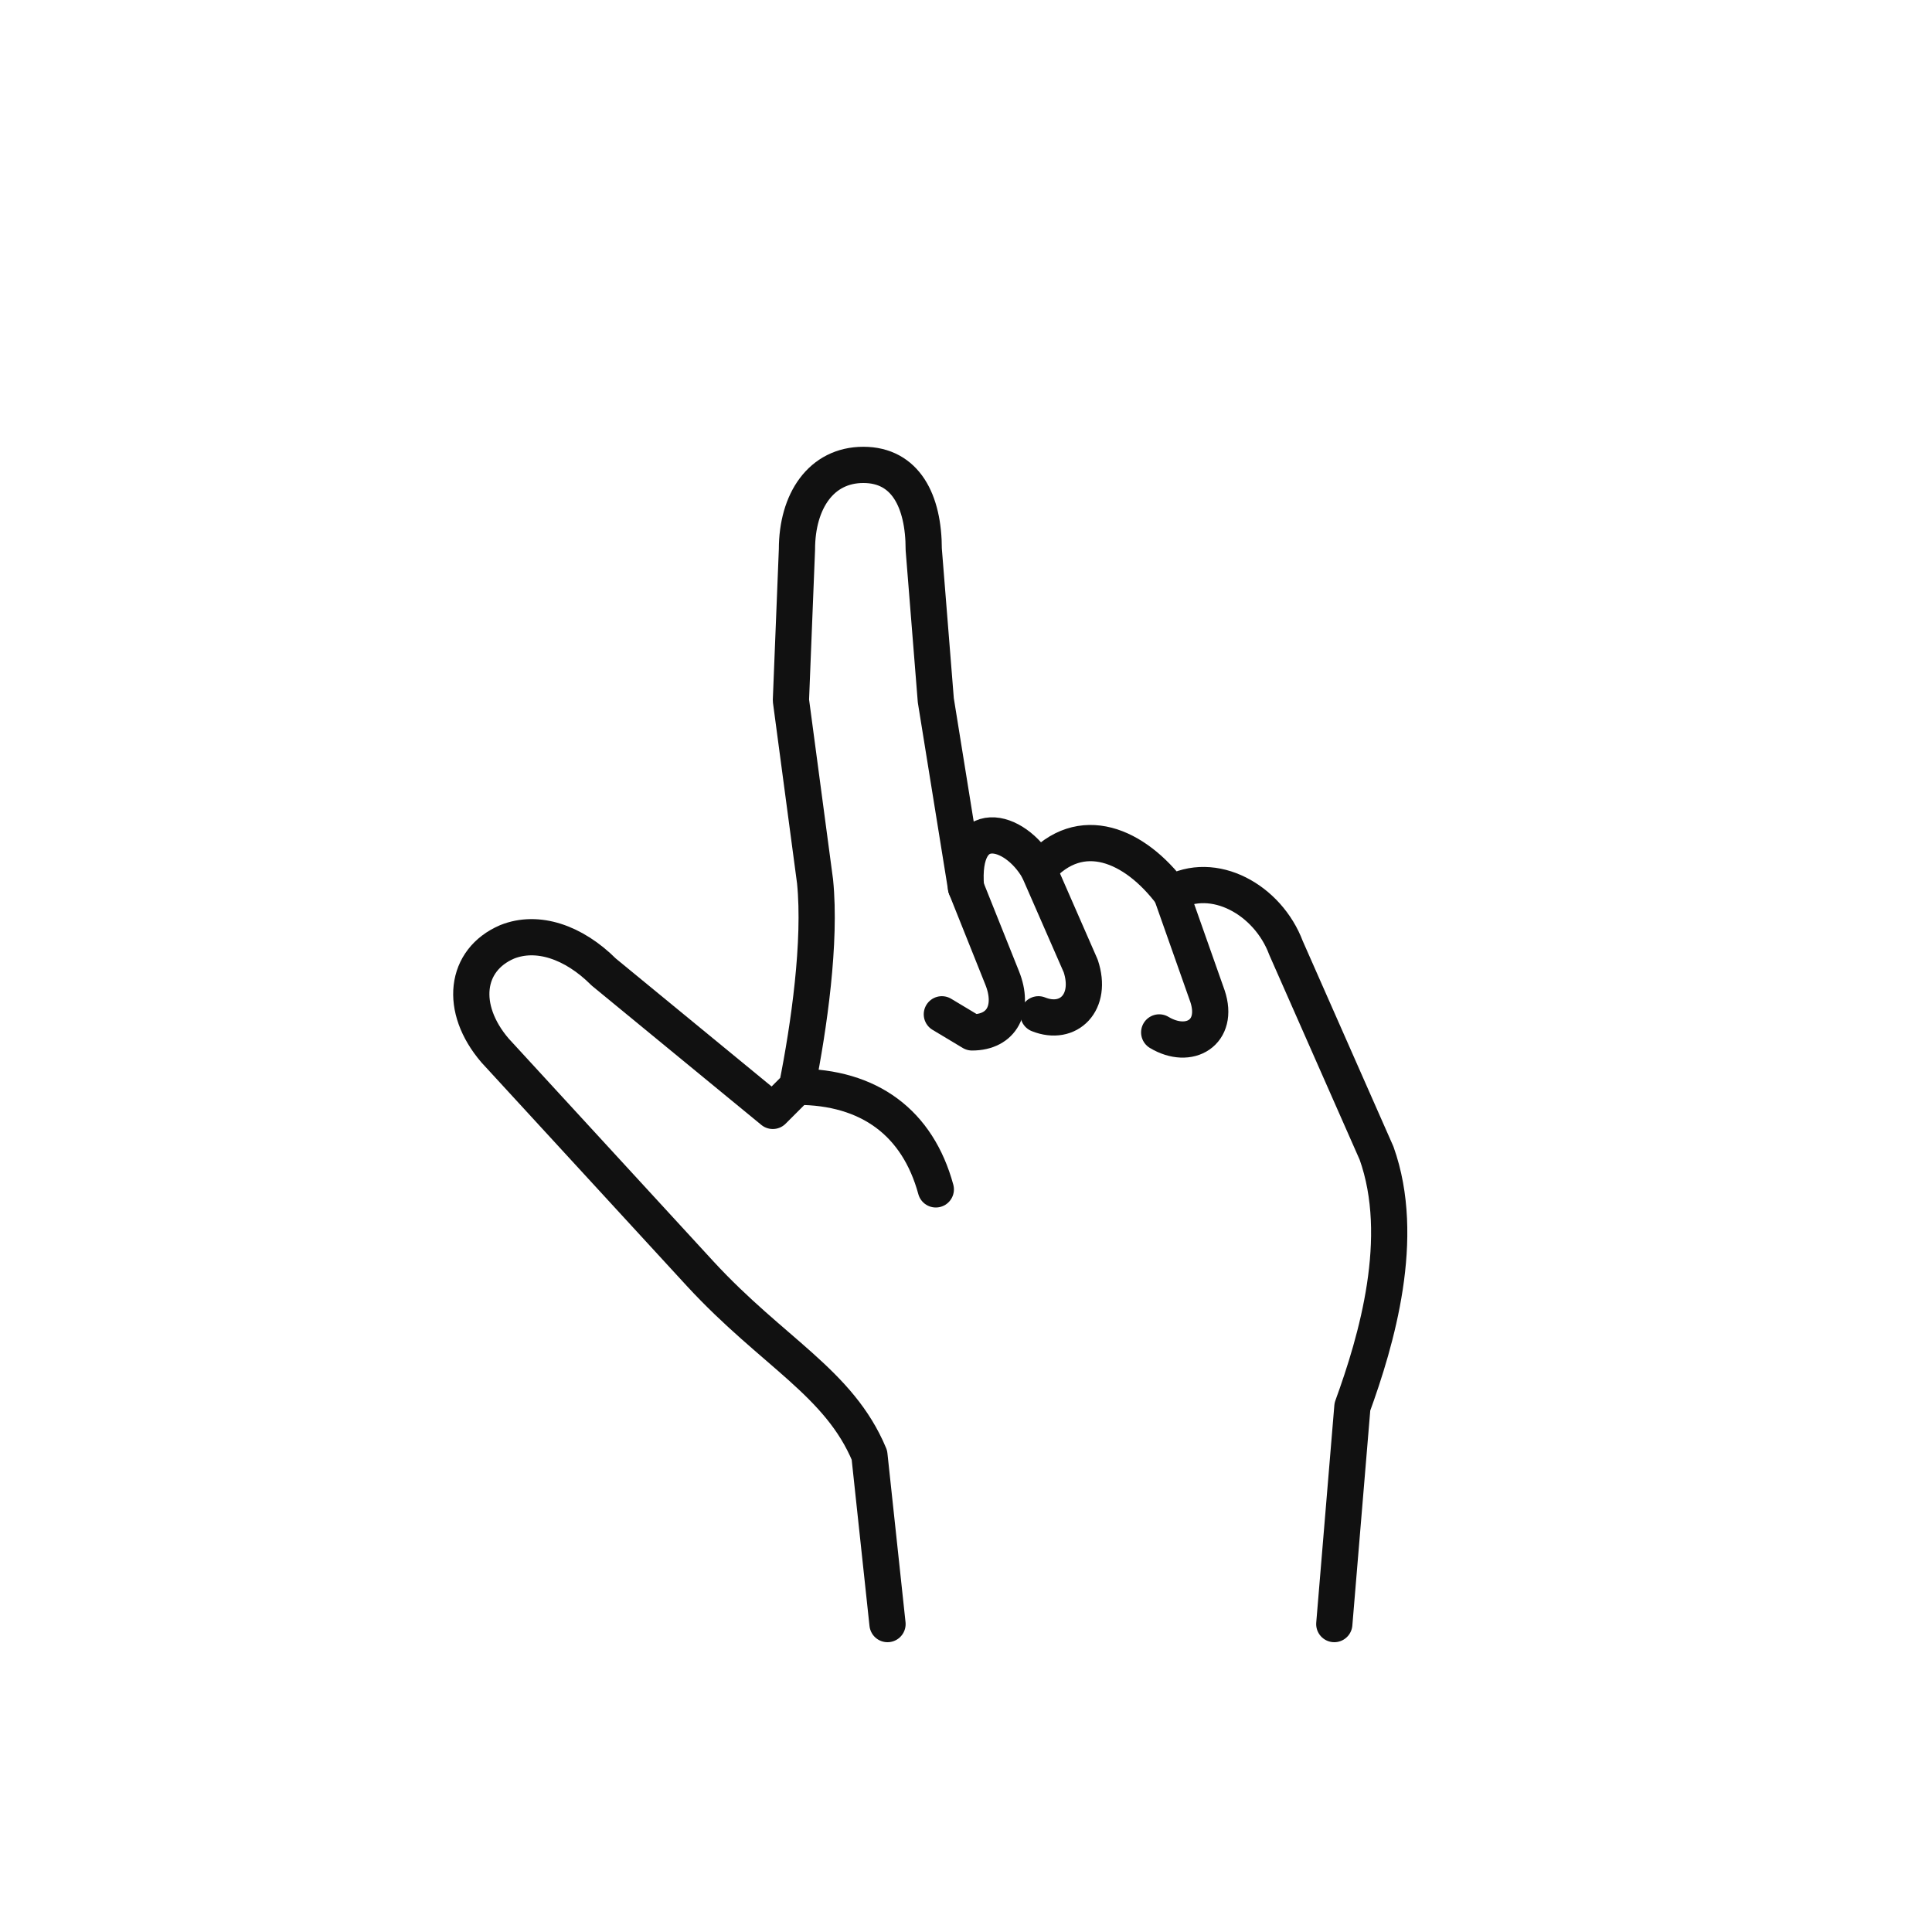
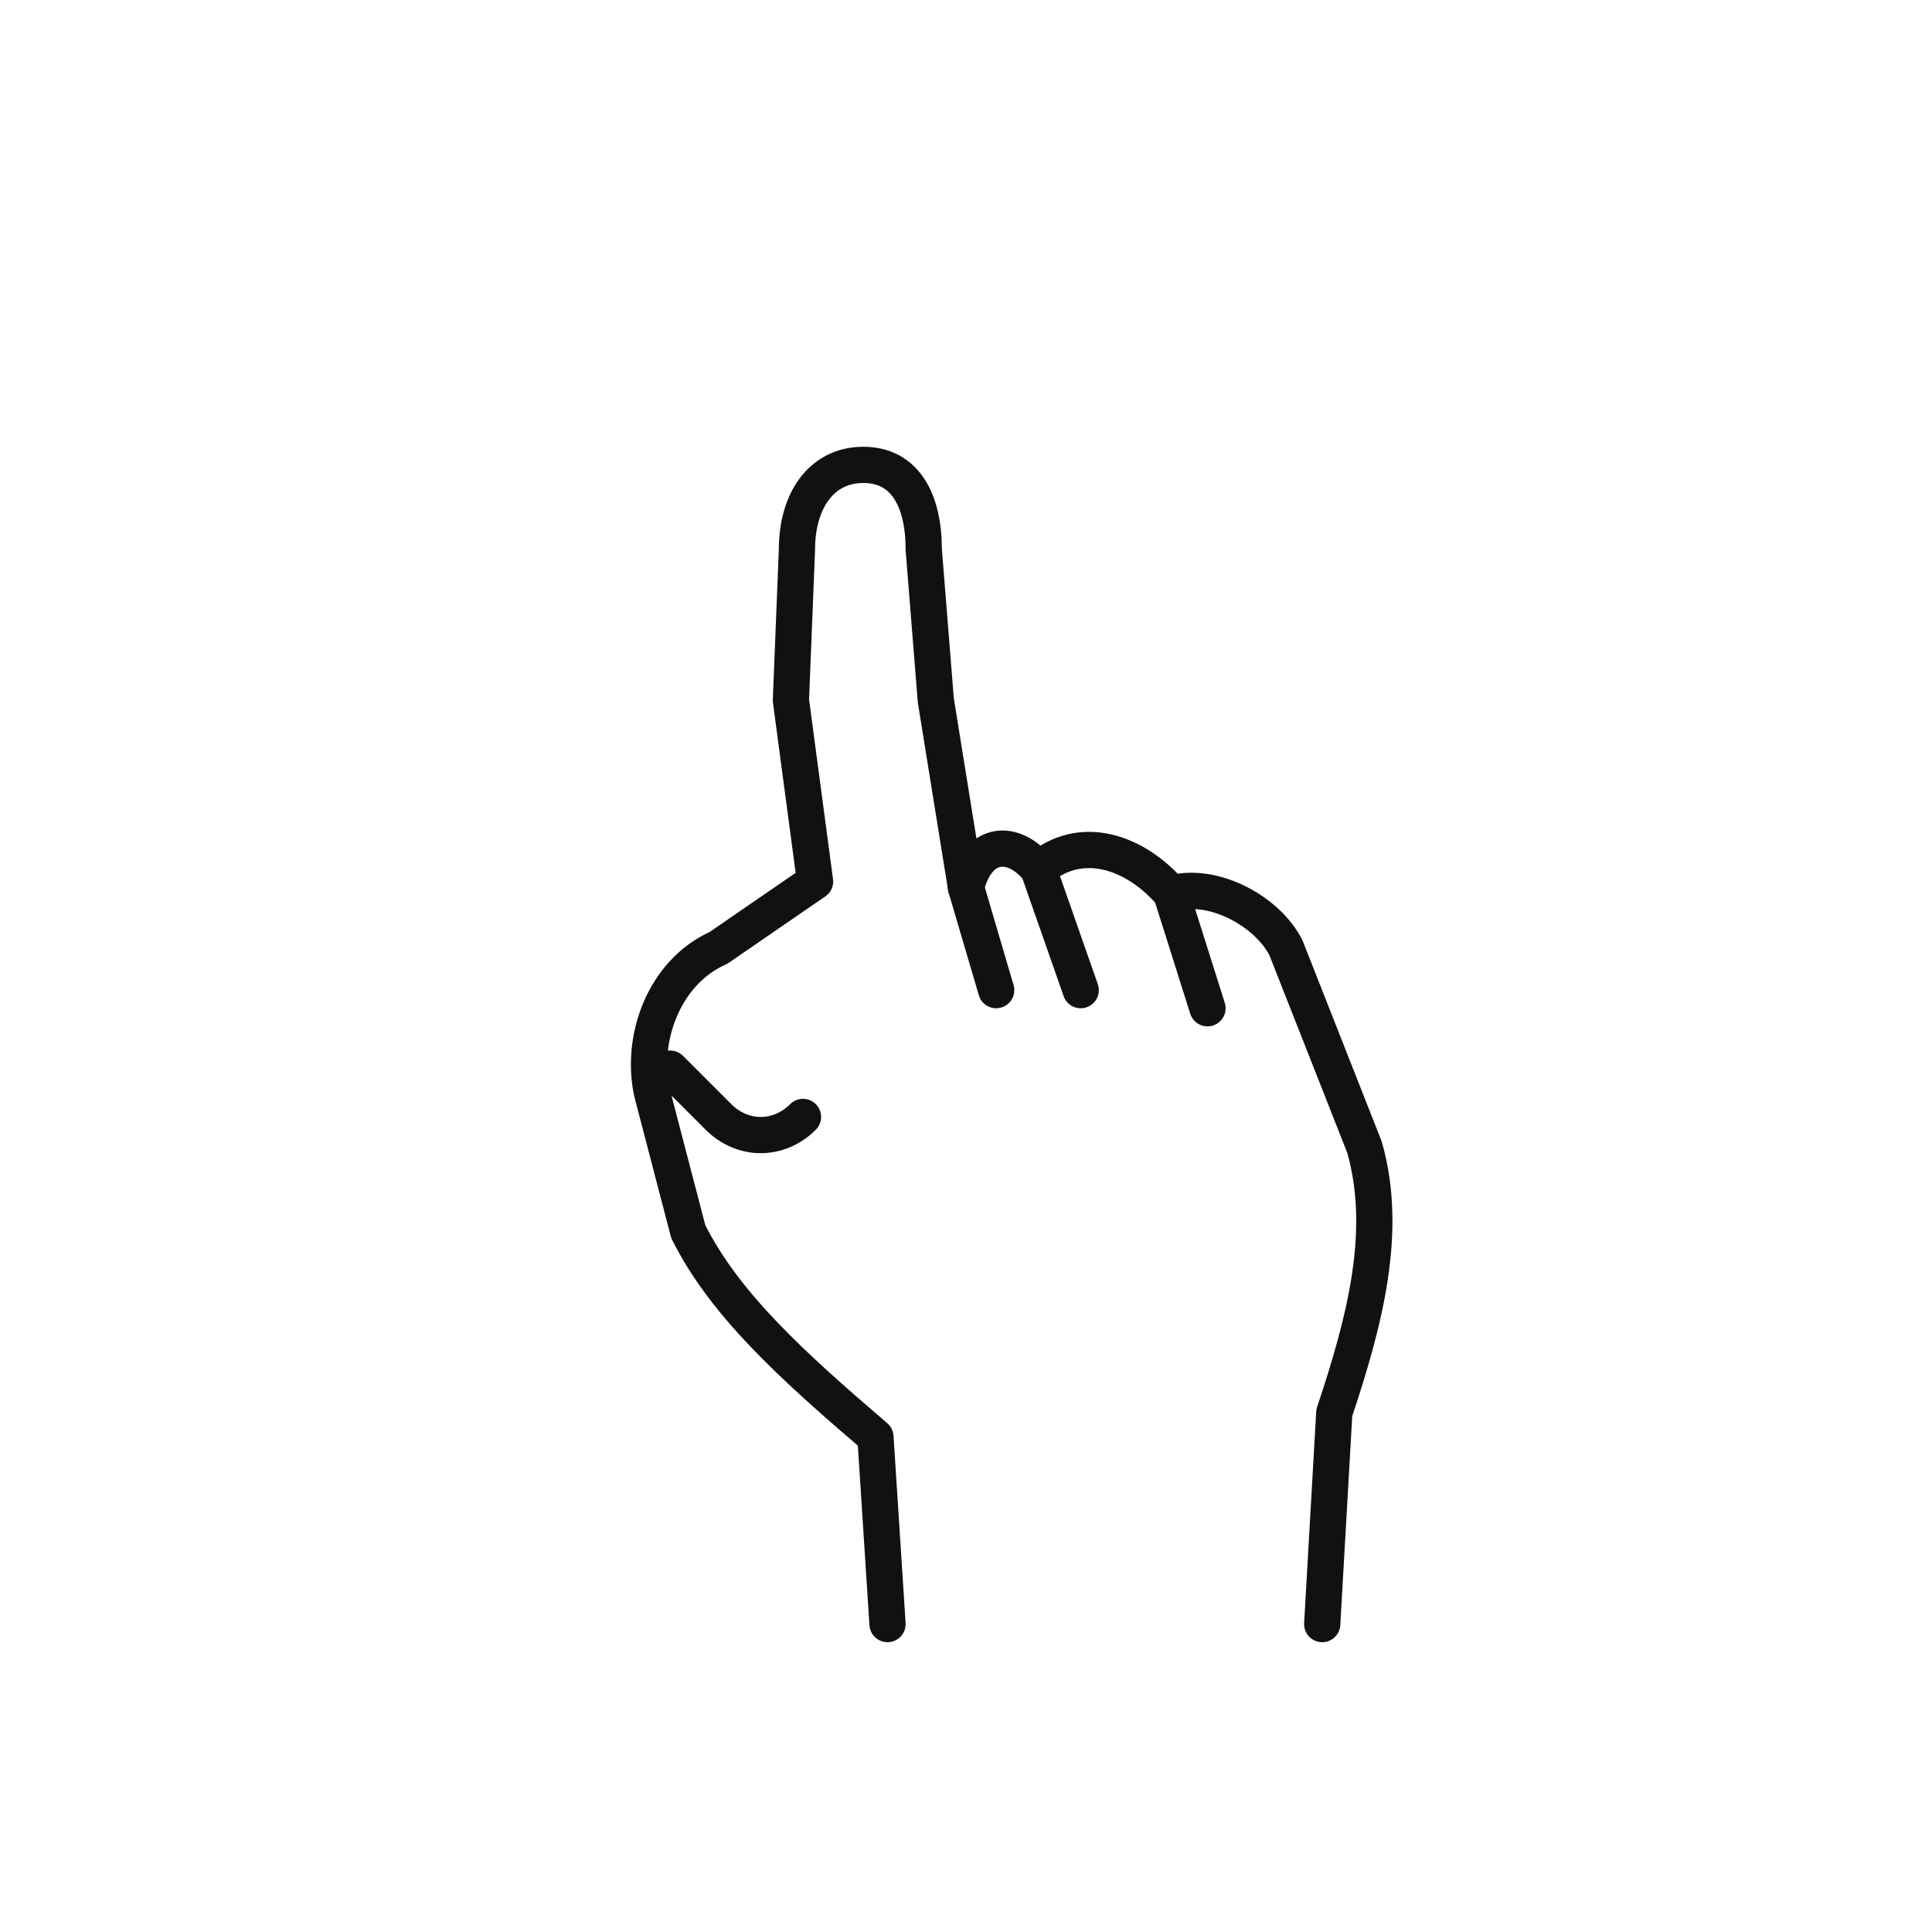
<svg xmlns="http://www.w3.org/2000/svg" width="320" height="320" viewBox="0 0 320 320" role="img" aria-labelledby="title desc">
  <g id="start" stroke="#111111" fill="none" stroke-width="6" stroke-linecap="round" stroke-linejoin="round">
-     <path d="M 147,269 L 144,241 C 139,229 128,224 116,211 L 82,174 C 76,167 77,159 84,156 C 89,154 95,156 100,161 L 128,184 L 132,180 C 134,170 136,156 135,146 L 131,116 L 132,91 C 132,83 136,77 143,77 C 150,77 153,83 153,91 L 155,116 L 160,147 C 159,135 168,137 172,144 C 179,136 188,140 194,148 C 201,144 210,149 213,157 L 228,191 C 233,205 228,222 224,233 L 221,269" />
-     <path d="M 160,147 L 166,162 C 168,167 166,171 161,171 L 156,168" />
-     <path d="M 172,144 L 179,160 C 181,166 177,170 172,168" />
-     <path d="M 194,148 L 200,165 C 202,171 197,174 192,171" />
-     <path d="M 132,180 C 144,180 152,186 155,197" />
+     <path d="M 147,269 L 145,238 C 131,226 120,216 114,204 L 108,181 C 106,172 110,161 119,157 L 135,146 L 131,116 L 132,91 C 132,83 136,77 143,77 C 150,77 153,83 153,91 L 155,116 L 160,147 C 162,139 168,139 172,144 C 179,138 188,141 194,148 C 201,146 210,151 213,157 L 226,190 C 230,204 226,219 221,234 L 219,269" />
+     <path d="M 160,147 L 165,164" />
+     <path d="M 172,144 L 179,164" />
+     <path d="M 194,148 L 200,167" />
+     <path d="M 111,177 L 119,185 C 123,189 129,189 133,185" />
  </g>
</svg>
